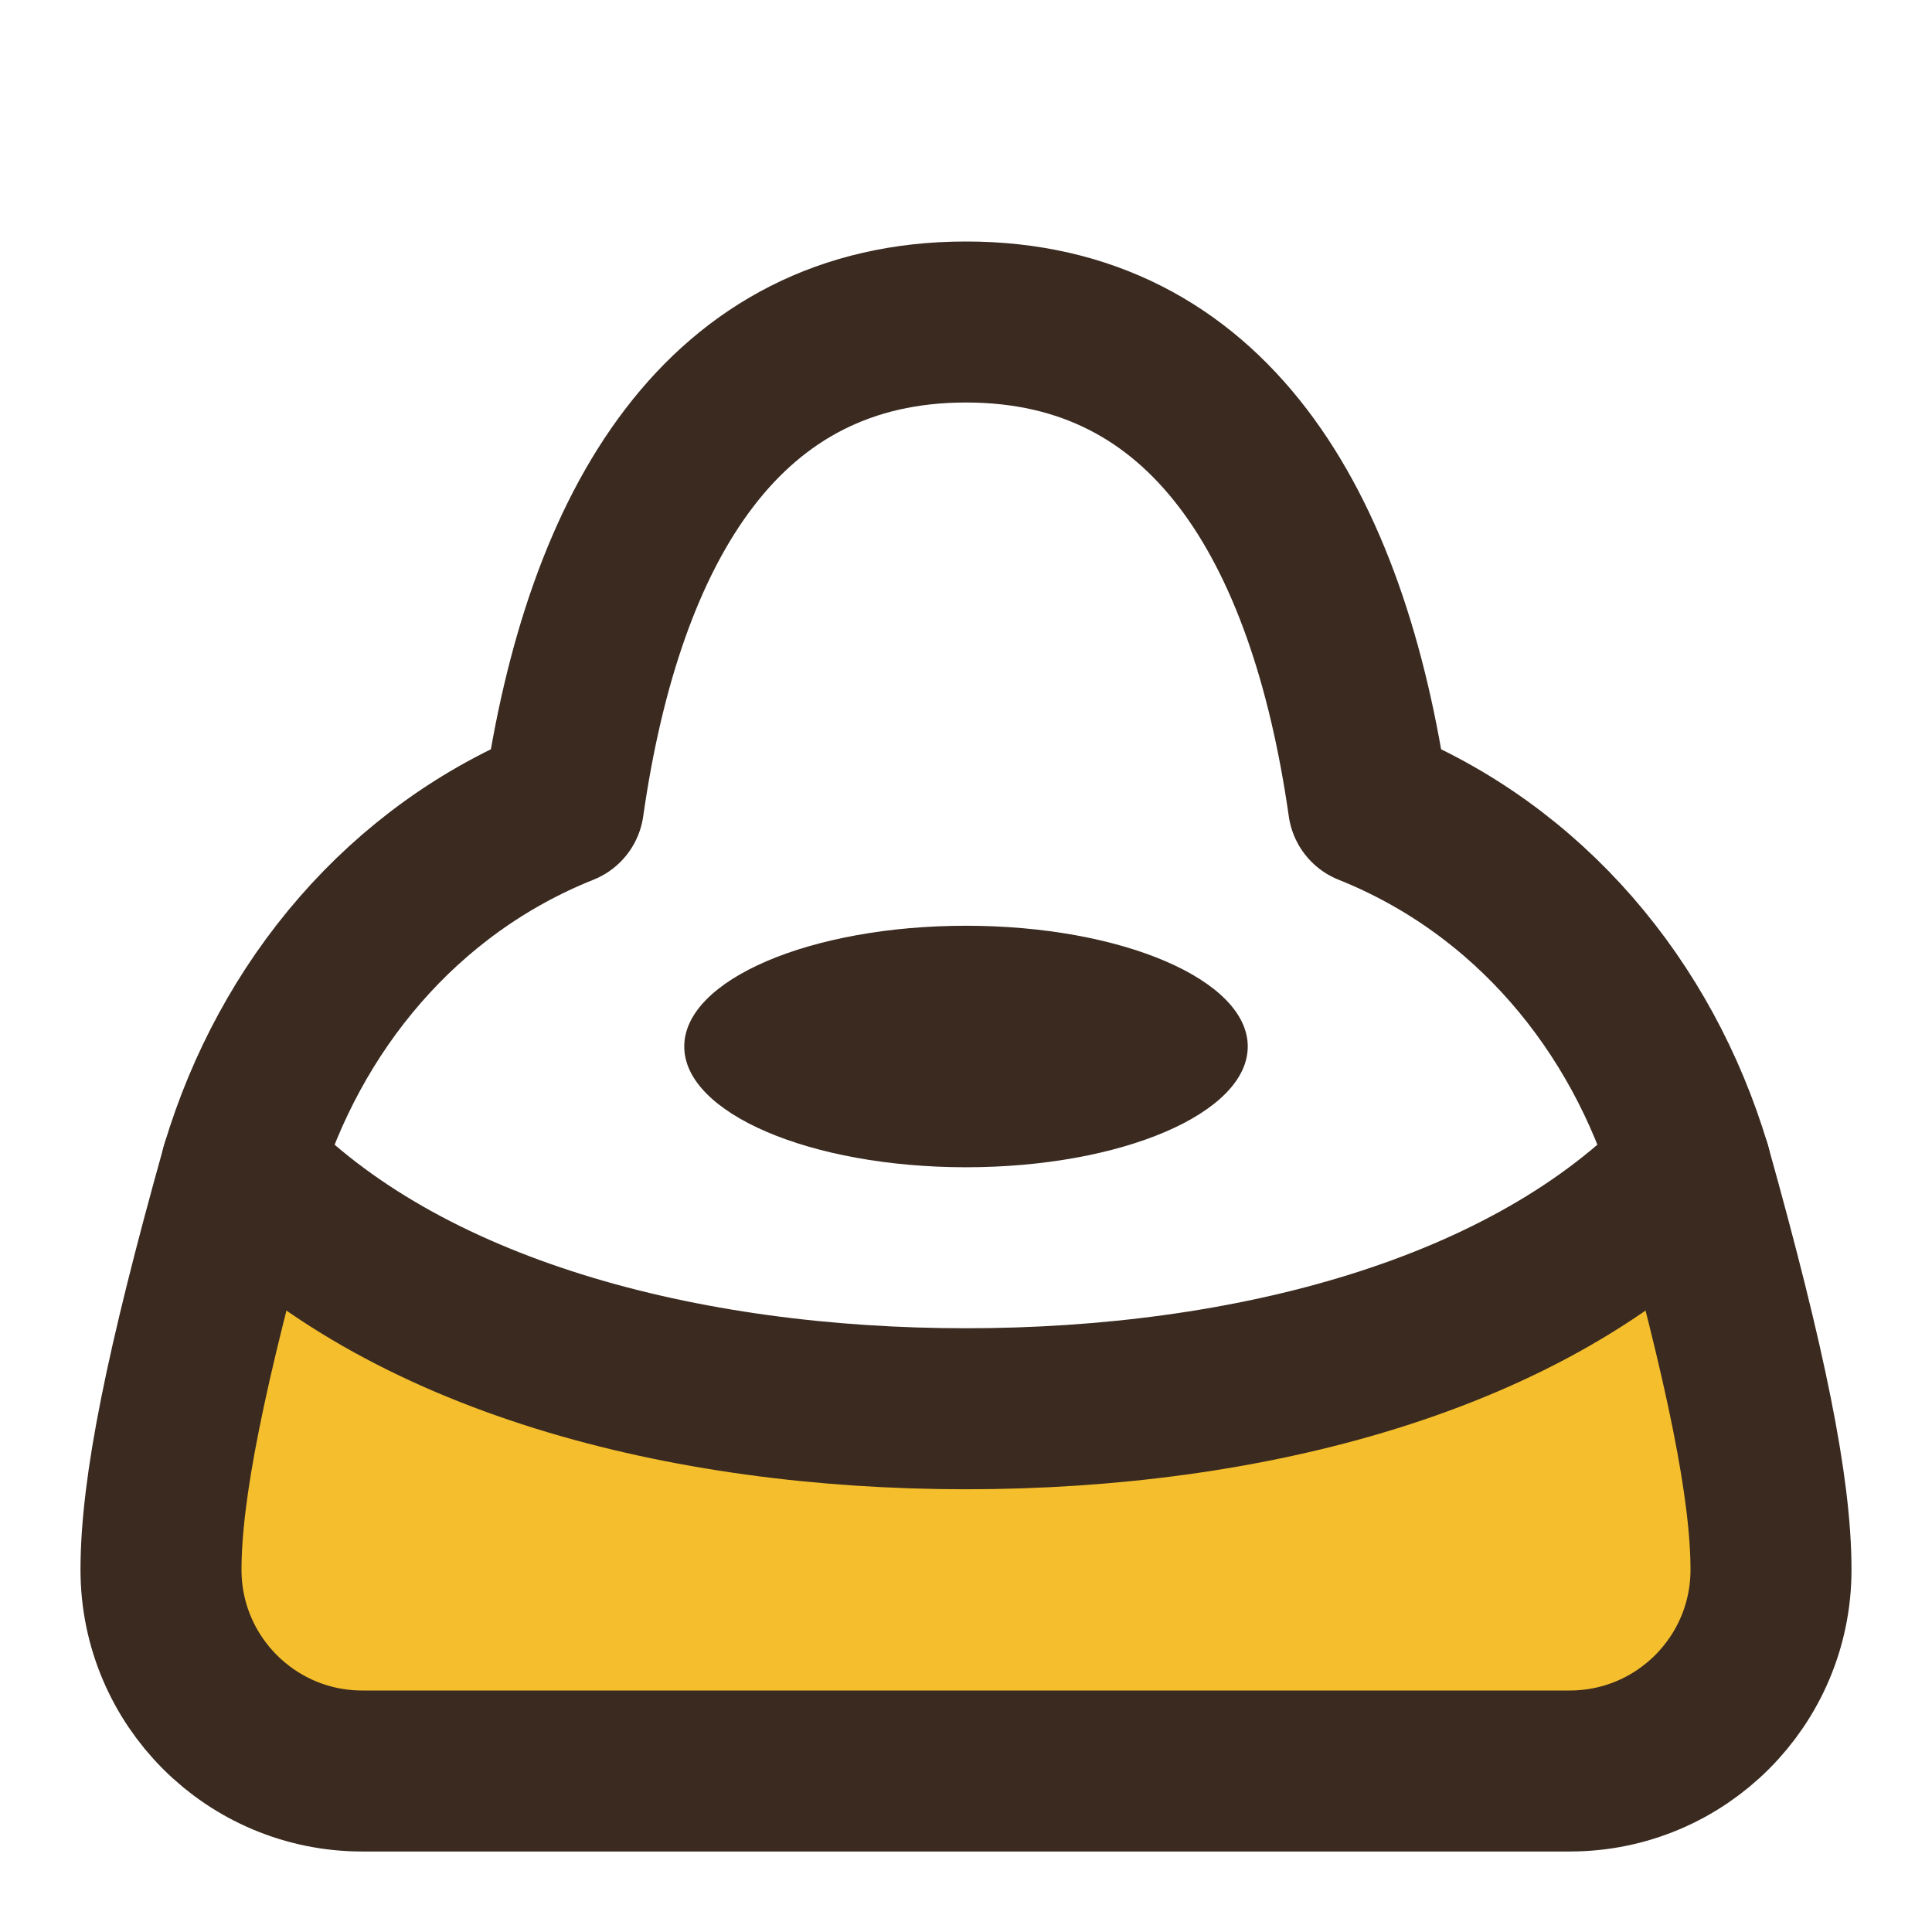
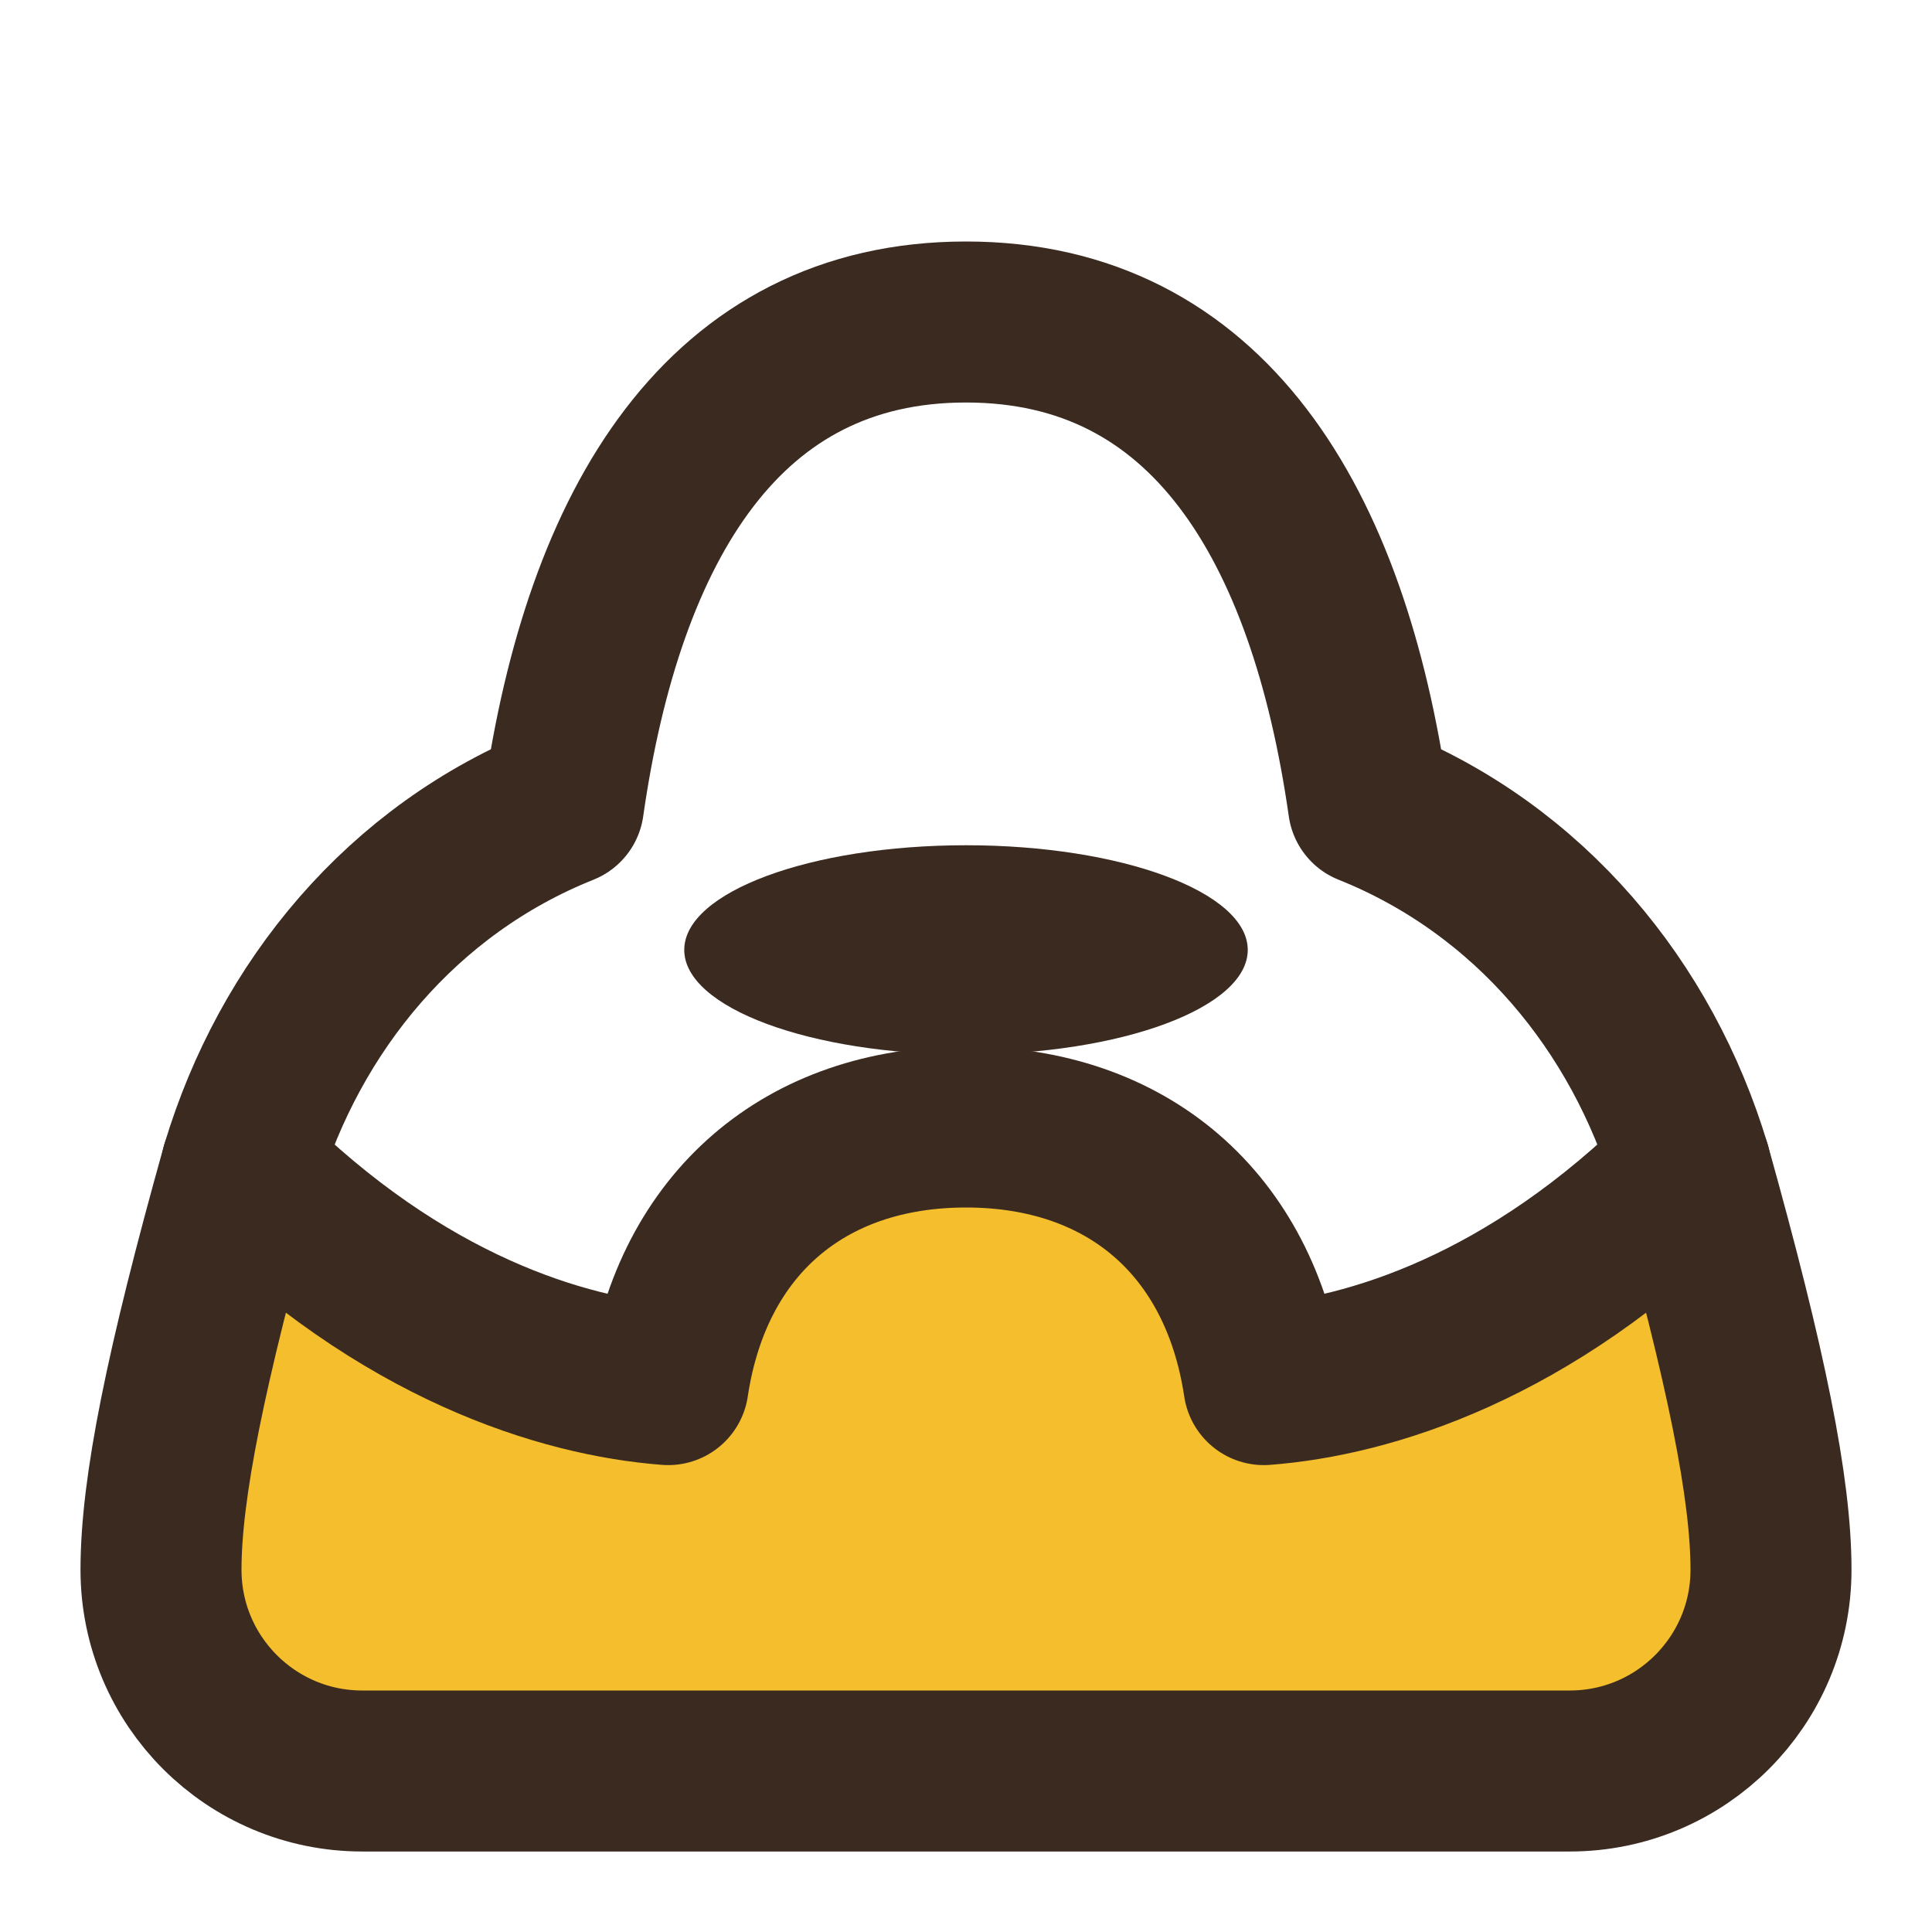
<svg xmlns="http://www.w3.org/2000/svg" viewBox="0 0 24 24" width="24" height="24">
-   <path d="M3 14.5C5 16.6 8.5 17.5 12 17.5C15.5 17.5 19 16.6 21 14.5C21.7 17 22 18.5 22 19.5A2.5 2.5 0 0 1 19.5 22H4.5A2.5 2.5 0 0 1 2 19.5C2 18.5 2.3 17 3 14.5Z" fill="#F4BE2C" />
+   <path d="M3 14.5C5 16.5 7 17.1 8.3 17.2C8.6 15.2 10 14 12 14C14 14 15.4 15.2 15.7 17.2C17 17.1 19 16.5 21 14.5C21.7 17 22 18.5 22 19.5A2.5 2.5 0 0 1 19.5 22H4.5A2.5 2.5 0 0 1 2 19.5C2 18.5 2.3 17 3 14.5Z" fill="#F4BE2C" />
  <path d="M12 4C9 4 7.5 6.5 7 10C5 10.8 3.6 12.5 3 14.5C2.3 17 2 18.5 2 19.5A2.5 2.5 0 0 0 4.5 22H19.5A2.5 2.5 0 0 0 22 19.5C22 18.5 21.7 17 21 14.5C20.4 12.5 19 10.8 17 10C16.5 6.5 15 4 12 4Z" fill="none" stroke="#3A2A20" stroke-width="2" stroke-linecap="round" stroke-linejoin="round" />
-   <path d="M3 14.5C5 16.6 8.5 17.5 12 17.5C15.5 17.5 19 16.6 21 14.5" fill="none" stroke="#3A2A20" stroke-width="2" stroke-linecap="round" stroke-linejoin="round" />
-   <path d="M8.5 13A3.5 1.5 0 1 0 15.5 13A3.5 1.5 0 1 0 8.5 13Z" fill="#3A2A20" />
+   <path d="M3 14.5C5 16.5 7 17.1 8.3 17.2C8.6 15.2 10 14 12 14C14 14 15.4 15.2 15.7 17.2C17 17.1 19 16.5 21 14.5" fill="none" stroke="#3A2A20" stroke-width="2" stroke-linecap="round" stroke-linejoin="round" />
+   <path d="M8.5 11.8A3.5 1.3 0 1 0 15.5 11.8A3.5 1.3 0 1 0 8.5 11.8Z" fill="#3A2A20" />
</svg>
